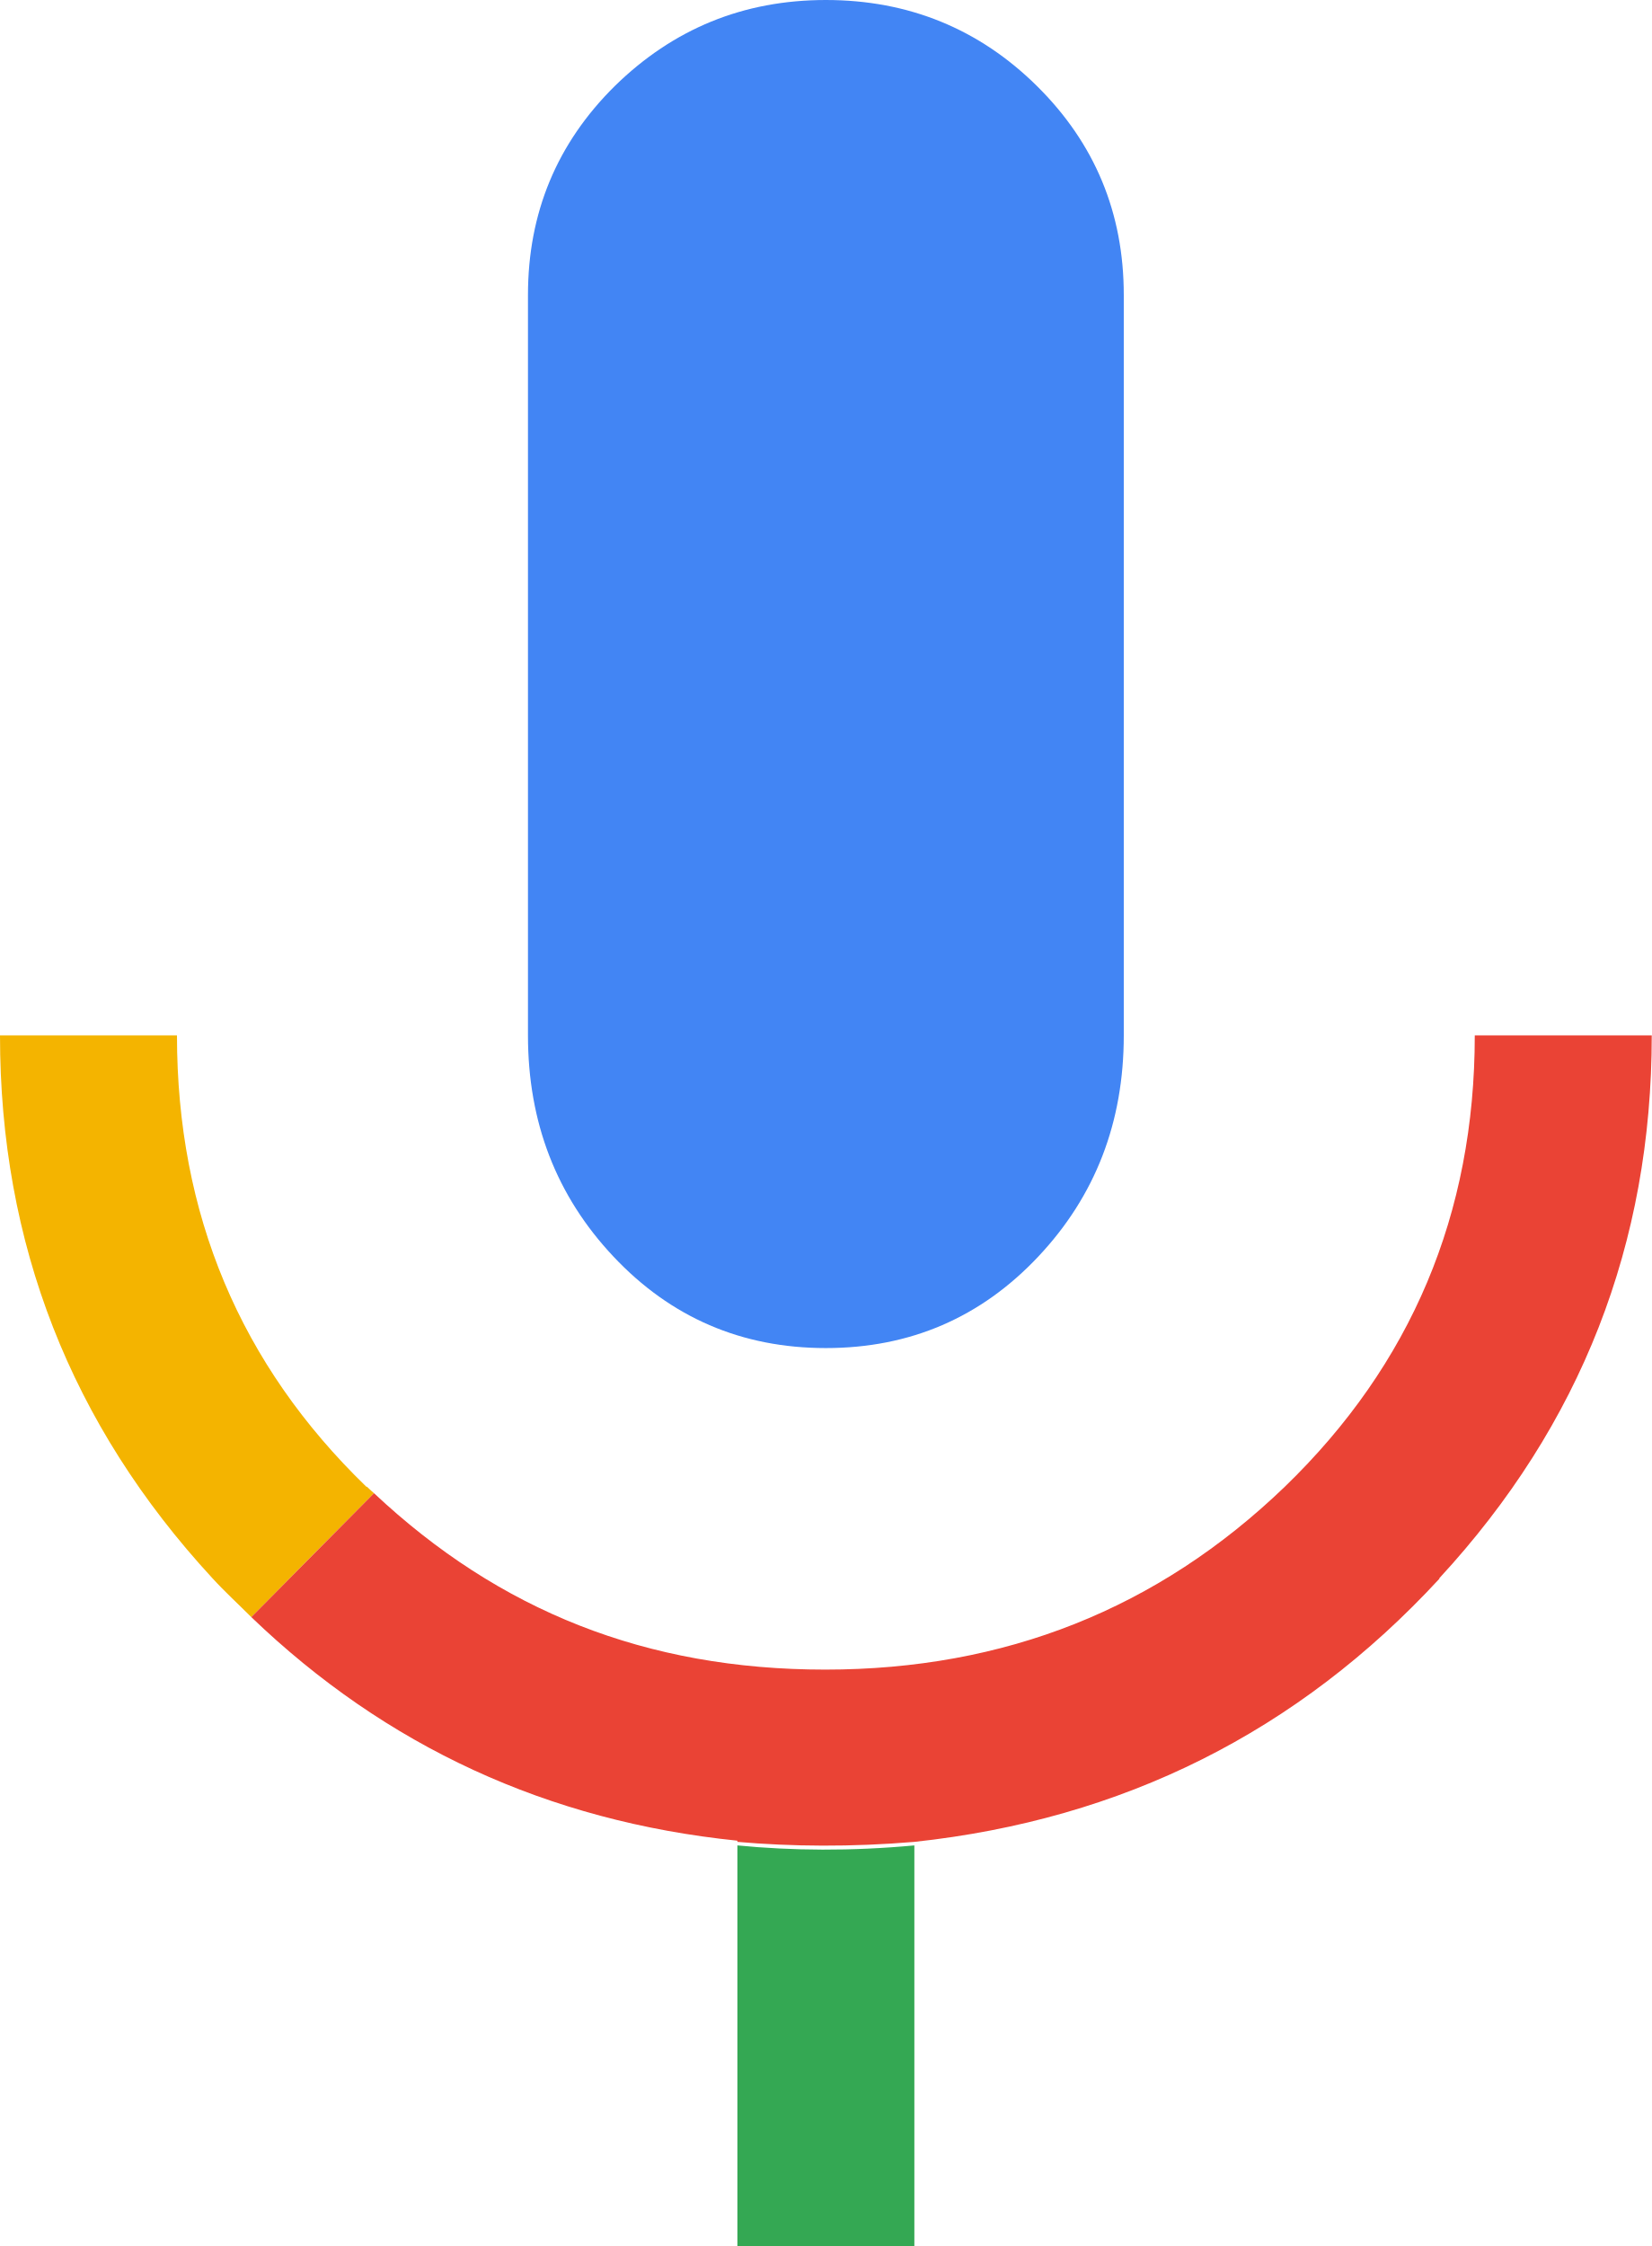
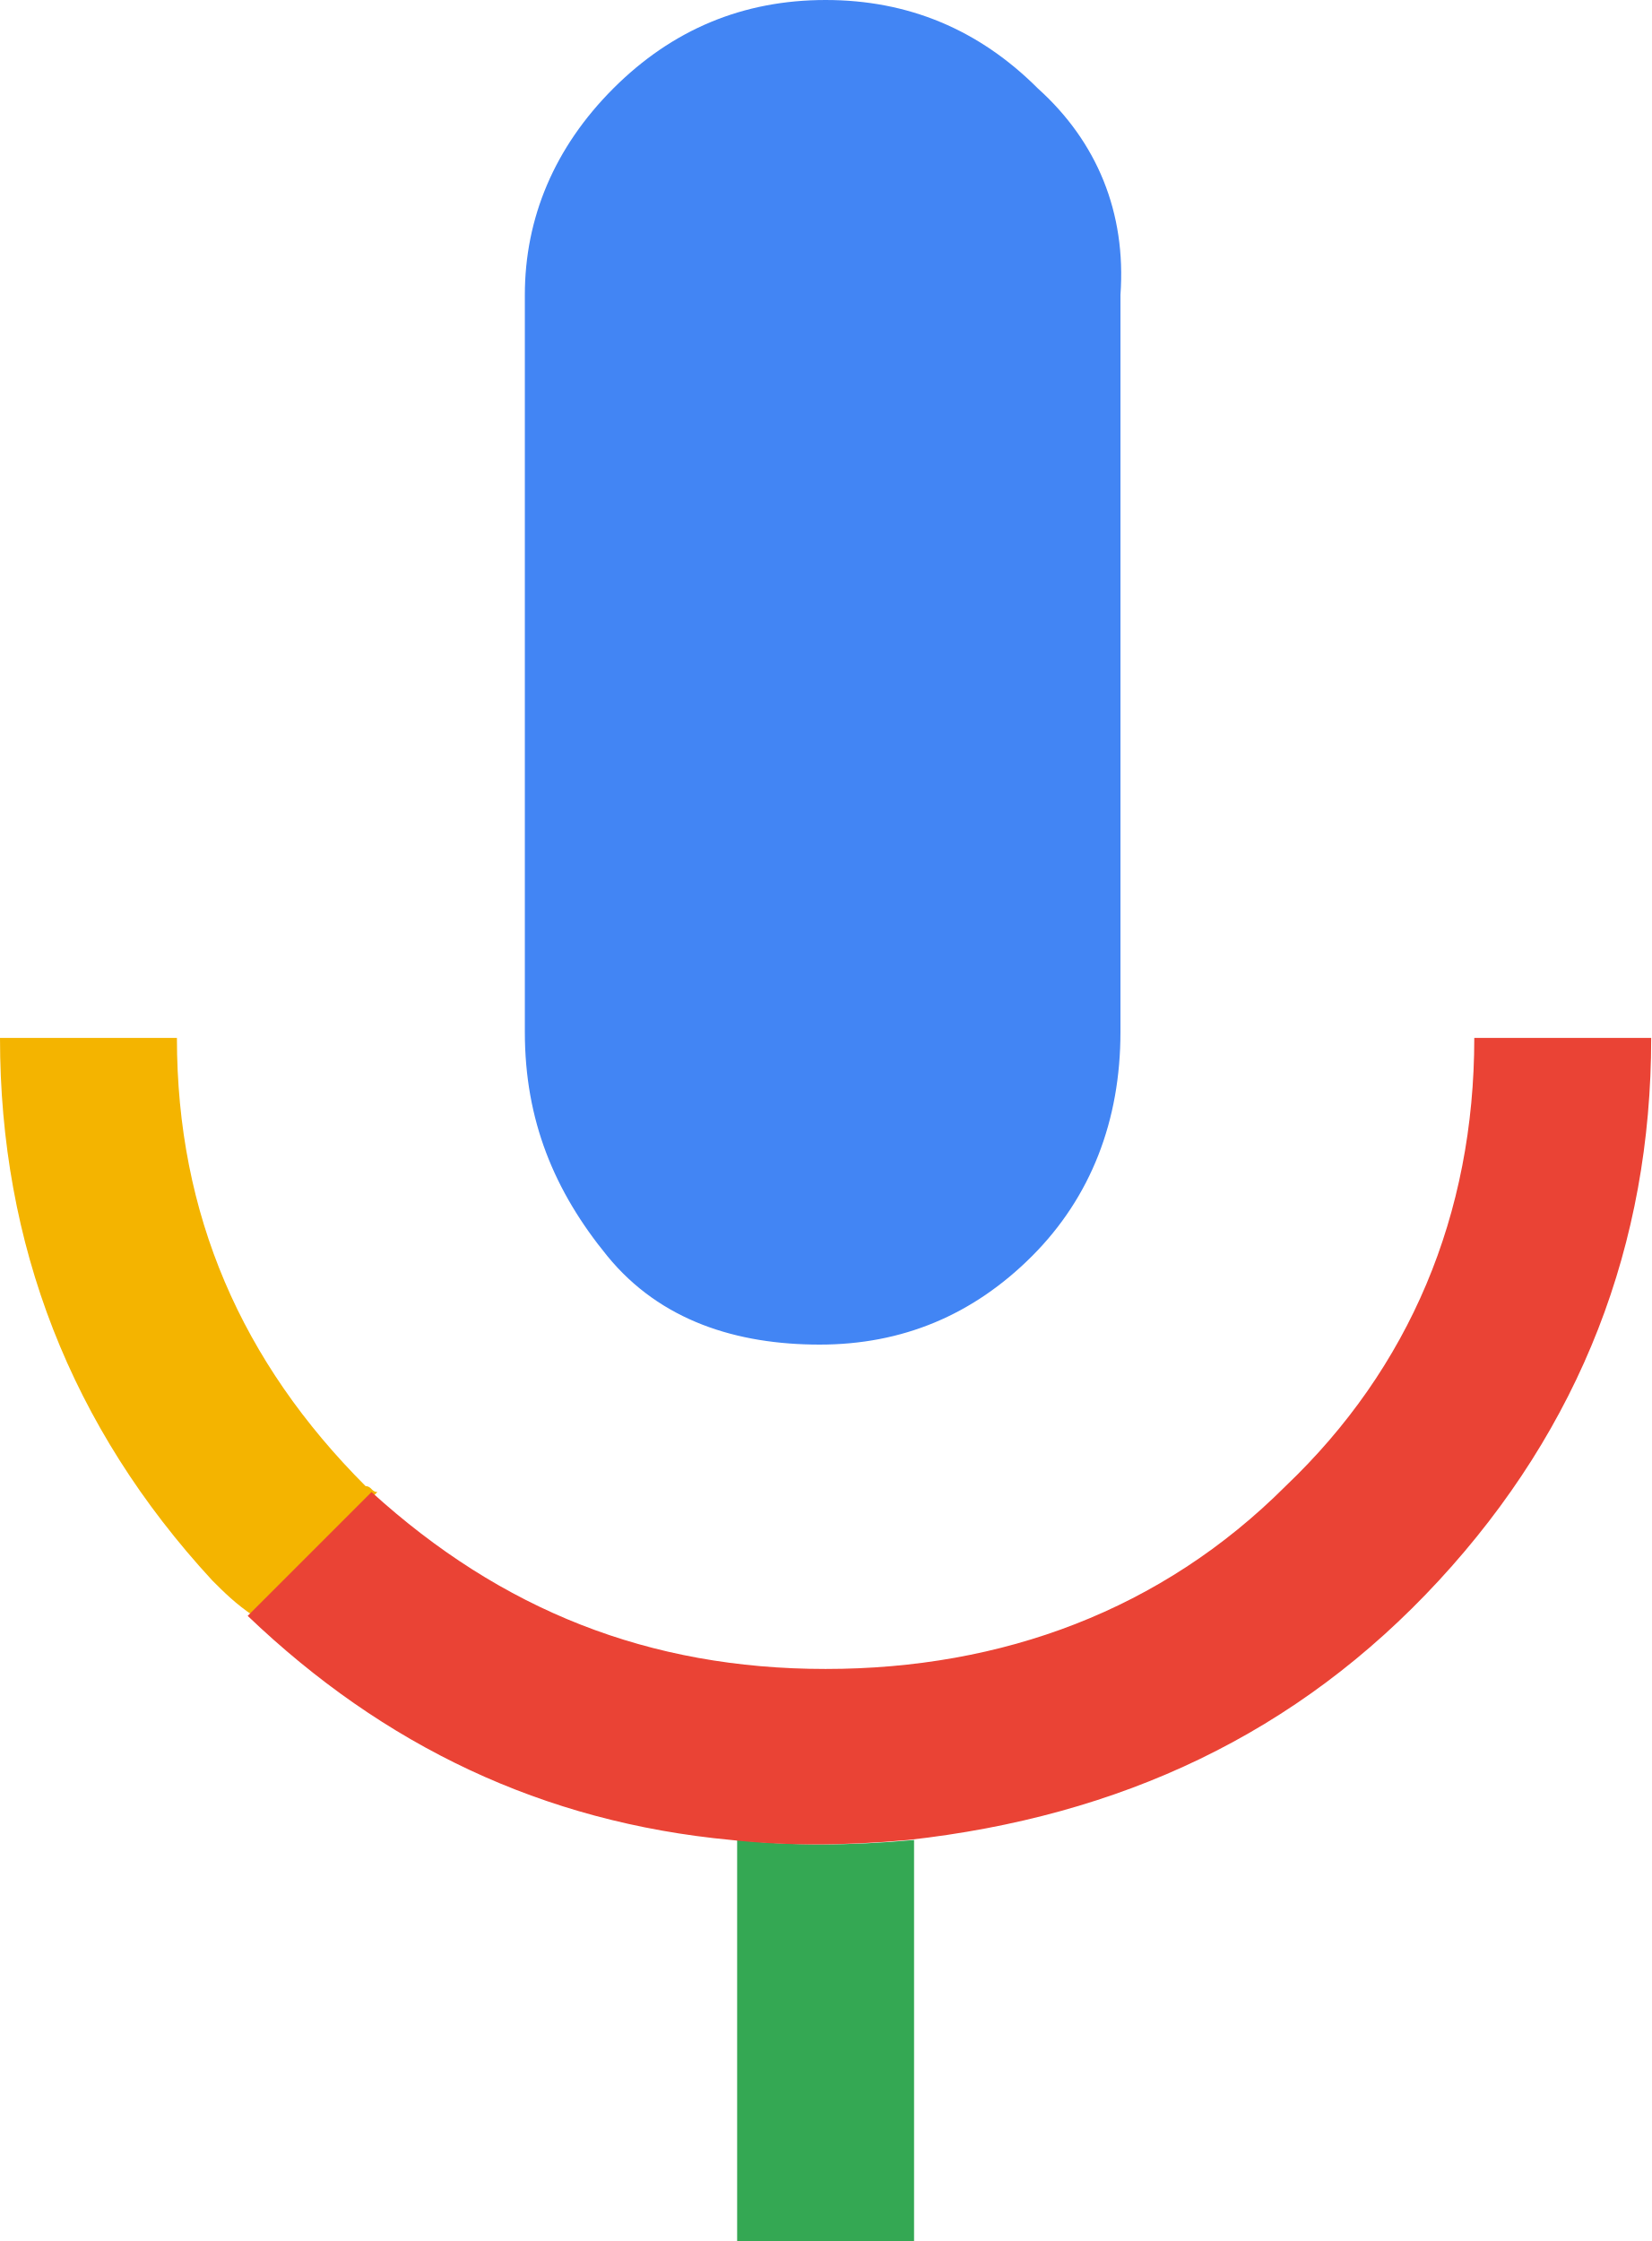
- <svg xmlns="http://www.w3.org/2000/svg" id="Layer_2" data-name="Layer 2" viewBox="0 0 28 38.07">
-   <defs>
-     <style>
-       .cls-1 {
-         fill: #4285f4;
-       }
- 
-       .cls-2 {
-         fill: #f4b400;
-       }
- 
-       .cls-3 {
-         fill: #34a853;
-       }
- 
-       .cls-4 {
-         fill: #ea4335;
-       }
-     </style>
-   </defs>
-   <g id="Layer_1-2" data-name="Layer 1">
-     <path class="cls-1" d="M17.58,1.46c-.98-.97-2.18-1.46-3.58-1.46s-2.59,.49-3.58,1.46c-.98,.97-1.47,2.15-1.47,3.54v12.55c0,1.47,.48,2.72,1.45,3.75,.97,1.03,2.17,1.55,3.6,1.55s2.63-.52,3.6-1.55c.97-1.03,1.45-2.28,1.45-3.75V5c0-1.39-.49-2.57-1.47-3.54Z" />
-     <path class="cls-2" d="M6.21,25.2c-2.14-2.07-3.21-4.62-3.21-7.65H0c0,3.53,1.2,6.6,3.6,9.2,.21,.23,.44,.44,.66,.66l2.08-2.1s-.08-.07-.12-.11Z" />
-     <path class="cls-3" d="M12.5,31.29v6.78h3v-6.79c-1.07,.1-2.08,.09-3,0Z" />
-     <path class="cls-4" d="M24.4,26.75c2.4-2.6,3.6-5.67,3.6-9.2h-3c0,3.03-1.08,5.58-3.22,7.65-2.15,2.07-4.75,3.1-7.79,3.1s-5.53-1-7.65-2.99l-2.08,2.1c2.28,2.19,5.02,3.46,8.24,3.79v.02c.92,.08,1.93,.09,3,0h0c3.53-.38,6.5-1.86,8.9-4.46Z" />
+ <svg xmlns="http://www.w3.org/2000/svg" version="1.1" id="Layer_2_00000088106741303615246170000011016508350790802563_" x="0px" y="0px" viewBox="0 0 28 38" style="enable-background:new 0 0 28 38;" xml:space="preserve">
+   <style type="text/css">
+ 	.st0{fill:#4285F4;}
+ 	.st1{fill:#F4B400;}
+ 	.st2{fill:#34A853;}
+ 	.st3{fill:#EA4335;}
+ </style>
+   <g id="Layer_1-2">
+     <path class="st0" d="M17.6,1.5c-1-1-2.2-1.5-3.6-1.5s-2.6,0.5-3.6,1.5c-1,1-1.5,2.2-1.5,3.5v12.5c0,1.5,0.5,2.7,1.4,3.8   s2.2,1.5,3.6,1.5s2.6-0.5,3.6-1.5c1-1,1.5-2.3,1.5-3.8V5C19.1,3.6,18.6,2.4,17.6,1.5z" />
+     <path class="st1" d="M6.2,25.2C4.1,23.1,3,20.6,3,17.6H0c0,3.5,1.2,6.6,3.6,9.2C3.8,27,4,27.2,4.3,27.4l2.1-2.1   C6.3,25.3,6.3,25.2,6.2,25.2L6.2,25.2z" />
+     <path class="st2" d="M12.5,31.2V38h3v-6.8C14.4,31.3,13.4,31.3,12.5,31.2L12.5,31.2z" />
+     <path class="st3" d="M24.4,26.8c2.4-2.6,3.6-5.7,3.6-9.2h-3c0,3-1.1,5.6-3.2,7.6c-2.1,2.1-4.8,3.1-7.8,3.1s-5.5-1-7.7-3l-2.1,2.1   c2.3,2.2,5,3.5,8.2,3.8l0,0c0.9,0.1,1.9,0.1,3,0l0,0C19,30.8,22,29.4,24.4,26.8L24.4,26.8z" />
  </g>
</svg>
